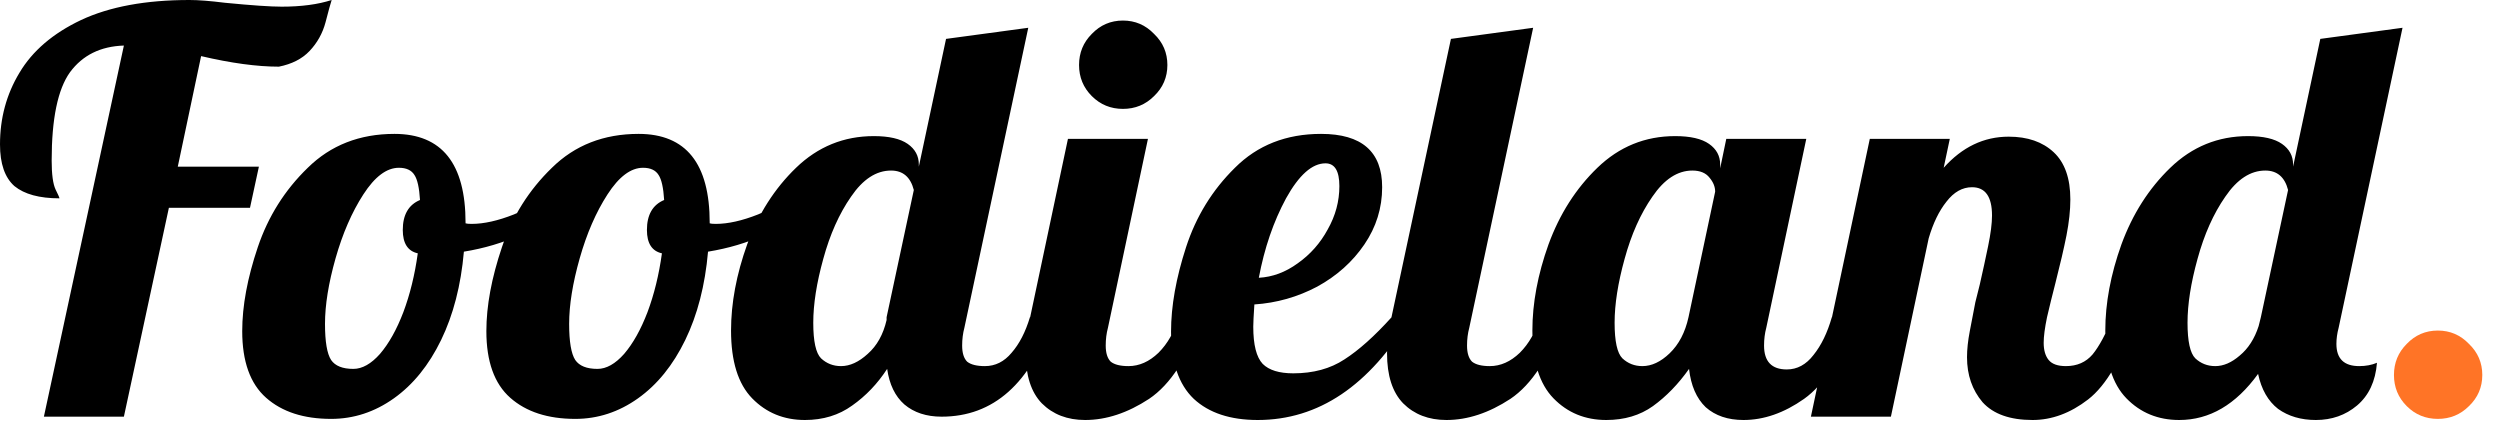
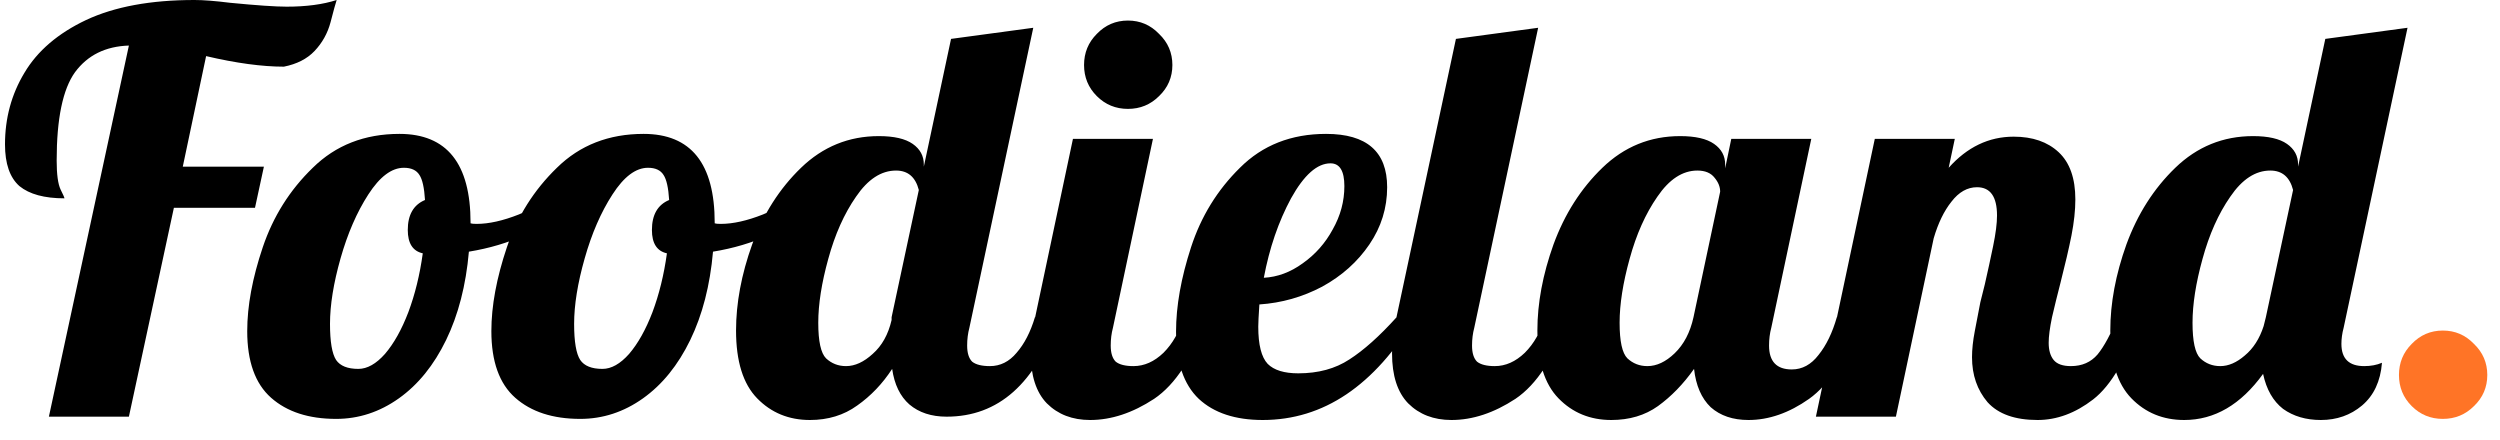
<svg xmlns="http://www.w3.org/2000/svg" width="108" height="19" viewBox="0 0 108 19" fill="none">
-   <path d="M5.352 1.968C4.344 2 3.568 2.384 3.024 3.12C2.496 3.856 2.232 5.128 2.232 6.936C2.232 7.528 2.288 7.944 2.4 8.184C2.512 8.408 2.568 8.536 2.568 8.568C1.704 8.568 1.056 8.392 0.624 8.04C0.208 7.672 5.76302e-05 7.072 5.76302e-05 6.24C5.76302e-05 5.104 0.28 4.072 0.84 3.144C1.4 2.2 2.288 1.44 3.504 0.864C4.736 0.288 6.296 -1.43051e-06 8.184 -1.43051e-06C8.568 -1.43051e-06 9.08 0.04 9.72 0.12C10.872 0.232 11.688 0.288 12.168 0.288C13.016 0.288 13.736 0.192 14.328 -1.43051e-06C14.28 0.144 14.192 0.464 14.064 0.96C13.936 1.44 13.704 1.856 13.368 2.208C13.048 2.544 12.608 2.768 12.048 2.88C11.104 2.88 9.984 2.728 8.688 2.424L7.68 7.2H11.184L10.8 8.976H7.296L5.352 18H1.896L5.352 1.968ZM14.304 18.096C13.12 18.096 12.184 17.792 11.496 17.184C10.808 16.576 10.464 15.616 10.464 14.304C10.464 13.216 10.688 12.008 11.136 10.68C11.584 9.352 12.304 8.208 13.296 7.248C14.288 6.272 15.536 5.784 17.04 5.784C19.088 5.784 20.112 7.064 20.112 9.624V9.648C20.16 9.664 20.248 9.672 20.376 9.672C20.904 9.672 21.512 9.536 22.2 9.264C22.888 8.976 23.512 8.632 24.072 8.232L24.288 8.88C23.824 9.376 23.216 9.8 22.464 10.152C21.728 10.488 20.92 10.728 20.04 10.872C19.912 12.328 19.584 13.6 19.056 14.688C18.528 15.776 17.848 16.616 17.016 17.208C16.184 17.8 15.28 18.096 14.304 18.096ZM15.264 15.936C15.648 15.936 16.032 15.72 16.416 15.288C16.8 14.84 17.136 14.24 17.424 13.488C17.712 12.72 17.92 11.872 18.048 10.944C17.616 10.848 17.4 10.512 17.4 9.936C17.4 9.28 17.648 8.848 18.144 8.64C18.112 8.112 18.032 7.752 17.904 7.56C17.776 7.352 17.552 7.248 17.232 7.248C16.704 7.248 16.192 7.632 15.696 8.4C15.2 9.168 14.8 10.088 14.496 11.16C14.192 12.232 14.04 13.176 14.04 13.992C14.04 14.76 14.128 15.28 14.304 15.552C14.48 15.808 14.8 15.936 15.264 15.936ZM24.851 18.096C23.667 18.096 22.731 17.792 22.043 17.184C21.355 16.576 21.011 15.616 21.011 14.304C21.011 13.216 21.235 12.008 21.683 10.68C22.131 9.352 22.851 8.208 23.843 7.248C24.835 6.272 26.083 5.784 27.587 5.784C29.635 5.784 30.659 7.064 30.659 9.624V9.648C30.707 9.664 30.795 9.672 30.923 9.672C31.451 9.672 32.059 9.536 32.747 9.264C33.435 8.976 34.059 8.632 34.619 8.232L34.835 8.88C34.371 9.376 33.763 9.8 33.011 10.152C32.275 10.488 31.467 10.728 30.587 10.872C30.459 12.328 30.131 13.6 29.603 14.688C29.075 15.776 28.395 16.616 27.563 17.208C26.731 17.8 25.827 18.096 24.851 18.096ZM25.811 15.936C26.195 15.936 26.579 15.72 26.963 15.288C27.347 14.84 27.683 14.24 27.971 13.488C28.259 12.72 28.467 11.872 28.595 10.944C28.163 10.848 27.947 10.512 27.947 9.936C27.947 9.28 28.195 8.848 28.691 8.64C28.659 8.112 28.579 7.752 28.451 7.56C28.323 7.352 28.099 7.248 27.779 7.248C27.251 7.248 26.739 7.632 26.243 8.4C25.747 9.168 25.347 10.088 25.043 11.16C24.739 12.232 24.587 13.176 24.587 13.992C24.587 14.76 24.675 15.28 24.851 15.552C25.027 15.808 25.347 15.936 25.811 15.936ZM34.773 18.144C33.861 18.144 33.101 17.832 32.493 17.208C31.885 16.584 31.581 15.608 31.581 14.28C31.581 13.096 31.813 11.856 32.277 10.56C32.757 9.248 33.461 8.144 34.389 7.248C35.333 6.336 36.453 5.88 37.749 5.88C38.405 5.88 38.893 5.992 39.213 6.216C39.533 6.44 39.693 6.736 39.693 7.104V7.2L40.869 1.68L44.421 1.2L41.661 14.16C41.597 14.4 41.565 14.656 41.565 14.928C41.565 15.248 41.637 15.48 41.781 15.624C41.941 15.752 42.197 15.816 42.549 15.816C42.997 15.816 43.381 15.624 43.701 15.24C44.037 14.856 44.301 14.344 44.493 13.704H45.501C44.525 16.568 42.917 18 40.677 18C40.021 18 39.485 17.824 39.069 17.472C38.669 17.12 38.421 16.608 38.325 15.936C37.909 16.576 37.405 17.104 36.813 17.52C36.237 17.936 35.557 18.144 34.773 18.144ZM36.333 15.816C36.717 15.816 37.101 15.64 37.485 15.288C37.885 14.936 38.157 14.448 38.301 13.824V13.704L39.477 8.208C39.333 7.648 39.005 7.368 38.493 7.368C37.853 7.368 37.277 7.744 36.765 8.496C36.253 9.232 35.853 10.128 35.565 11.184C35.277 12.224 35.133 13.144 35.133 13.944C35.133 14.744 35.245 15.256 35.469 15.48C35.709 15.704 35.997 15.816 36.333 15.816ZM48.511 4.704C47.983 4.704 47.535 4.52 47.167 4.152C46.799 3.784 46.615 3.336 46.615 2.808C46.615 2.28 46.799 1.832 47.167 1.464C47.535 1.08 47.983 0.888 48.511 0.888C49.039 0.888 49.487 1.08 49.855 1.464C50.239 1.832 50.431 2.28 50.431 2.808C50.431 3.336 50.239 3.784 49.855 4.152C49.487 4.52 49.039 4.704 48.511 4.704ZM46.879 18.144C46.111 18.144 45.487 17.904 45.007 17.424C44.543 16.944 44.311 16.224 44.311 15.264C44.311 14.864 44.375 14.344 44.503 13.704L46.135 6H49.591L47.863 14.16C47.799 14.4 47.767 14.656 47.767 14.928C47.767 15.248 47.839 15.48 47.983 15.624C48.143 15.752 48.399 15.816 48.751 15.816C49.215 15.816 49.647 15.624 50.047 15.24C50.447 14.84 50.735 14.328 50.911 13.704H51.919C51.327 15.432 50.567 16.608 49.639 17.232C48.711 17.84 47.791 18.144 46.879 18.144ZM54.333 18.144C53.149 18.144 52.229 17.84 51.573 17.232C50.917 16.608 50.589 15.64 50.589 14.328C50.589 13.224 50.805 12.008 51.237 10.68C51.669 9.352 52.373 8.208 53.349 7.248C54.325 6.272 55.565 5.784 57.069 5.784C58.829 5.784 59.709 6.552 59.709 8.088C59.709 8.984 59.453 9.808 58.941 10.56C58.429 11.312 57.749 11.92 56.901 12.384C56.053 12.832 55.149 13.088 54.189 13.152C54.157 13.632 54.141 13.952 54.141 14.112C54.141 14.896 54.277 15.432 54.549 15.72C54.821 15.992 55.261 16.128 55.869 16.128C56.733 16.128 57.469 15.928 58.077 15.528C58.701 15.128 59.381 14.52 60.117 13.704H60.933C59.157 16.664 56.957 18.144 54.333 18.144ZM54.381 12C54.973 11.968 55.533 11.76 56.061 11.376C56.605 10.992 57.037 10.504 57.357 9.912C57.693 9.32 57.861 8.696 57.861 8.04C57.861 7.384 57.661 7.056 57.261 7.056C56.685 7.056 56.117 7.56 55.557 8.568C55.013 9.576 54.621 10.72 54.381 12ZM62.488 18.144C61.72 18.144 61.096 17.904 60.616 17.424C60.152 16.944 59.92 16.224 59.92 15.264C59.92 14.864 59.984 14.344 60.112 13.704L62.68 1.68L66.232 1.2L63.472 14.16C63.408 14.4 63.376 14.656 63.376 14.928C63.376 15.248 63.448 15.48 63.592 15.624C63.752 15.752 64.008 15.816 64.36 15.816C64.824 15.816 65.256 15.624 65.656 15.24C66.056 14.84 66.344 14.328 66.52 13.704H67.528C66.936 15.432 66.176 16.608 65.248 17.232C64.32 17.84 63.4 18.144 62.488 18.144ZM69.391 18.144C68.479 18.144 67.719 17.832 67.111 17.208C66.503 16.584 66.199 15.608 66.199 14.28C66.199 13.096 66.431 11.856 66.895 10.56C67.375 9.248 68.079 8.144 69.007 7.248C69.951 6.336 71.071 5.88 72.367 5.88C73.023 5.88 73.511 5.992 73.831 6.216C74.151 6.44 74.311 6.736 74.311 7.104V7.272L74.575 6H78.031L76.303 14.16C76.239 14.4 76.207 14.656 76.207 14.928C76.207 15.616 76.535 15.96 77.191 15.96C77.639 15.96 78.023 15.752 78.343 15.336C78.679 14.92 78.943 14.376 79.135 13.704H80.143C79.551 15.432 78.815 16.608 77.935 17.232C77.071 17.84 76.199 18.144 75.319 18.144C74.647 18.144 74.103 17.96 73.687 17.592C73.287 17.208 73.047 16.656 72.967 15.936C72.503 16.592 71.983 17.128 71.407 17.544C70.847 17.944 70.175 18.144 69.391 18.144ZM70.951 15.816C71.351 15.816 71.743 15.632 72.127 15.264C72.527 14.88 72.799 14.36 72.943 13.704L74.095 8.28C74.095 8.072 74.015 7.872 73.855 7.68C73.695 7.472 73.447 7.368 73.111 7.368C72.471 7.368 71.895 7.744 71.383 8.496C70.871 9.232 70.471 10.128 70.183 11.184C69.895 12.224 69.751 13.144 69.751 13.944C69.751 14.744 69.863 15.256 70.087 15.48C70.327 15.704 70.615 15.816 70.951 15.816ZM87.807 18.144C86.831 18.144 86.111 17.888 85.647 17.376C85.199 16.848 84.975 16.2 84.975 15.432C84.975 15.096 85.015 14.72 85.095 14.304C85.175 13.872 85.255 13.456 85.335 13.056C85.431 12.656 85.495 12.4 85.527 12.288C85.655 11.728 85.775 11.176 85.887 10.632C85.999 10.088 86.055 9.648 86.055 9.312C86.055 8.496 85.767 8.088 85.191 8.088C84.775 8.088 84.407 8.296 84.087 8.712C83.767 9.112 83.511 9.64 83.319 10.296L81.687 18H78.231L80.775 6H84.231L83.967 7.248C84.767 6.352 85.703 5.904 86.775 5.904C87.591 5.904 88.239 6.128 88.719 6.576C89.199 7.024 89.439 7.704 89.439 8.616C89.439 9.08 89.383 9.6 89.271 10.176C89.159 10.736 88.999 11.424 88.791 12.24C88.663 12.736 88.543 13.224 88.431 13.704C88.335 14.168 88.287 14.536 88.287 14.808C88.287 15.128 88.359 15.376 88.503 15.552C88.647 15.728 88.895 15.816 89.247 15.816C89.727 15.816 90.111 15.648 90.399 15.312C90.687 14.96 90.975 14.424 91.263 13.704H92.271C91.679 15.464 90.991 16.648 90.207 17.256C89.439 17.848 88.639 18.144 87.807 18.144ZM94.141 18.144C93.229 18.144 92.469 17.832 91.861 17.208C91.253 16.584 90.949 15.608 90.949 14.28C90.949 13.096 91.181 11.856 91.645 10.56C92.125 9.248 92.829 8.144 93.757 7.248C94.701 6.336 95.821 5.88 97.117 5.88C97.773 5.88 98.261 5.992 98.581 6.216C98.901 6.44 99.061 6.736 99.061 7.104V7.2L100.237 1.68L103.789 1.2L101.029 14.16C100.965 14.4 100.933 14.632 100.933 14.856C100.933 15.496 101.261 15.816 101.917 15.816C102.205 15.816 102.461 15.768 102.685 15.672C102.621 16.472 102.333 17.088 101.821 17.52C101.325 17.936 100.733 18.144 100.045 18.144C99.405 18.144 98.861 17.984 98.413 17.664C97.981 17.328 97.693 16.824 97.549 16.152C96.589 17.48 95.453 18.144 94.141 18.144ZM95.701 15.816C96.053 15.816 96.405 15.664 96.757 15.36C97.125 15.056 97.397 14.632 97.573 14.088L97.669 13.704L98.845 8.208C98.701 7.648 98.373 7.368 97.861 7.368C97.221 7.368 96.645 7.744 96.133 8.496C95.621 9.232 95.221 10.128 94.933 11.184C94.645 12.224 94.501 13.144 94.501 13.944C94.501 14.744 94.613 15.256 94.837 15.48C95.077 15.704 95.365 15.816 95.701 15.816Z" fill="black" />
-   <path d="M105.315 18.096C104.787 18.096 104.339 17.912 103.971 17.544C103.603 17.176 103.419 16.728 103.419 16.2C103.419 15.672 103.603 15.224 103.971 14.856C104.339 14.472 104.787 14.28 105.315 14.28C105.843 14.28 106.291 14.472 106.659 14.856C107.043 15.224 107.235 15.672 107.235 16.2C107.235 16.728 107.043 17.176 106.659 17.544C106.291 17.912 105.843 18.096 105.315 18.096Z" fill="#FF7426" />
+   <path d="M5.568 1.968C4.56 2 3.784 2.384 3.24 3.12C2.712 3.856 2.448 5.128 2.448 6.936C2.448 7.528 2.504 7.944 2.616 8.184C2.728 8.408 2.784 8.536 2.784 8.568C1.92 8.568 1.272 8.392 0.84 8.04C0.424 7.672 0.216 7.072 0.216 6.24C0.216 5.104 0.496 4.072 1.056 3.144C1.616 2.2 2.504 1.44 3.72 0.864C4.952 0.288 6.512 -1.43051e-06 8.4 -1.43051e-06C8.784 -1.43051e-06 9.296 0.04 9.936 0.12C11.088 0.232 11.904 0.288 12.384 0.288C13.232 0.288 13.952 0.192 14.544 -1.43051e-06C14.496 0.144 14.408 0.464 14.28 0.96C14.152 1.44 13.92 1.856 13.584 2.208C13.264 2.544 12.824 2.768 12.264 2.88C11.32 2.88 10.2 2.728 8.904 2.424L7.896 7.2H11.4L11.016 8.976H7.512L5.568 18H2.112L5.568 1.968ZM14.52 18.096C13.336 18.096 12.4 17.792 11.712 17.184C11.024 16.576 10.68 15.616 10.68 14.304C10.68 13.216 10.904 12.008 11.352 10.68C11.8 9.352 12.52 8.208 13.512 7.248C14.504 6.272 15.752 5.784 17.256 5.784C19.304 5.784 20.328 7.064 20.328 9.624V9.648C20.376 9.664 20.464 9.672 20.592 9.672C21.12 9.672 21.728 9.536 22.416 9.264C23.104 8.976 23.728 8.632 24.288 8.232L24.504 8.88C24.04 9.376 23.432 9.8 22.68 10.152C21.944 10.488 21.136 10.728 20.256 10.872C20.128 12.328 19.8 13.6 19.272 14.688C18.744 15.776 18.064 16.616 17.232 17.208C16.4 17.8 15.496 18.096 14.52 18.096ZM15.48 15.936C15.864 15.936 16.248 15.72 16.632 15.288C17.016 14.84 17.352 14.24 17.64 13.488C17.928 12.72 18.136 11.872 18.264 10.944C17.832 10.848 17.616 10.512 17.616 9.936C17.616 9.28 17.864 8.848 18.36 8.64C18.328 8.112 18.248 7.752 18.12 7.56C17.992 7.352 17.768 7.248 17.448 7.248C16.92 7.248 16.408 7.632 15.912 8.4C15.416 9.168 15.016 10.088 14.712 11.16C14.408 12.232 14.256 13.176 14.256 13.992C14.256 14.76 14.344 15.28 14.52 15.552C14.696 15.808 15.016 15.936 15.48 15.936ZM25.067 18.096C23.883 18.096 22.947 17.792 22.259 17.184C21.57 16.576 21.227 15.616 21.227 14.304C21.227 13.216 21.451 12.008 21.898 10.68C22.346 9.352 23.067 8.208 24.058 7.248C25.05 6.272 26.299 5.784 27.802 5.784C29.851 5.784 30.875 7.064 30.875 9.624V9.648C30.922 9.664 31.011 9.672 31.139 9.672C31.666 9.672 32.275 9.536 32.962 9.264C33.651 8.976 34.275 8.632 34.834 8.232L35.05 8.88C34.587 9.376 33.978 9.8 33.227 10.152C32.49 10.488 31.683 10.728 30.802 10.872C30.674 12.328 30.346 13.6 29.819 14.688C29.291 15.776 28.61 16.616 27.779 17.208C26.947 17.8 26.043 18.096 25.067 18.096ZM26.026 15.936C26.41 15.936 26.794 15.72 27.178 15.288C27.562 14.84 27.898 14.24 28.186 13.488C28.474 12.72 28.683 11.872 28.811 10.944C28.378 10.848 28.163 10.512 28.163 9.936C28.163 9.28 28.41 8.848 28.907 8.64C28.875 8.112 28.794 7.752 28.666 7.56C28.538 7.352 28.314 7.248 27.994 7.248C27.466 7.248 26.954 7.632 26.459 8.4C25.962 9.168 25.562 10.088 25.259 11.16C24.954 12.232 24.802 13.176 24.802 13.992C24.802 14.76 24.89 15.28 25.067 15.552C25.242 15.808 25.562 15.936 26.026 15.936ZM34.989 18.144C34.077 18.144 33.317 17.832 32.709 17.208C32.101 16.584 31.797 15.608 31.797 14.28C31.797 13.096 32.029 11.856 32.493 10.56C32.973 9.248 33.677 8.144 34.605 7.248C35.549 6.336 36.669 5.88 37.965 5.88C38.621 5.88 39.109 5.992 39.429 6.216C39.749 6.44 39.909 6.736 39.909 7.104V7.2L41.085 1.68L44.637 1.2L41.877 14.16C41.813 14.4 41.781 14.656 41.781 14.928C41.781 15.248 41.853 15.48 41.997 15.624C42.157 15.752 42.413 15.816 42.765 15.816C43.213 15.816 43.597 15.624 43.917 15.24C44.253 14.856 44.517 14.344 44.709 13.704H45.717C44.741 16.568 43.133 18 40.893 18C40.237 18 39.701 17.824 39.285 17.472C38.885 17.12 38.637 16.608 38.541 15.936C38.125 16.576 37.621 17.104 37.029 17.52C36.453 17.936 35.773 18.144 34.989 18.144ZM36.549 15.816C36.933 15.816 37.317 15.64 37.701 15.288C38.101 14.936 38.373 14.448 38.517 13.824V13.704L39.693 8.208C39.549 7.648 39.221 7.368 38.709 7.368C38.069 7.368 37.493 7.744 36.981 8.496C36.469 9.232 36.069 10.128 35.781 11.184C35.493 12.224 35.349 13.144 35.349 13.944C35.349 14.744 35.461 15.256 35.685 15.48C35.925 15.704 36.213 15.816 36.549 15.816ZM48.727 4.704C48.199 4.704 47.751 4.52 47.383 4.152C47.015 3.784 46.831 3.336 46.831 2.808C46.831 2.28 47.015 1.832 47.383 1.464C47.751 1.08 48.199 0.888 48.727 0.888C49.255 0.888 49.703 1.08 50.071 1.464C50.455 1.832 50.647 2.28 50.647 2.808C50.647 3.336 50.455 3.784 50.071 4.152C49.703 4.52 49.255 4.704 48.727 4.704ZM47.095 18.144C46.327 18.144 45.703 17.904 45.223 17.424C44.759 16.944 44.527 16.224 44.527 15.264C44.527 14.864 44.591 14.344 44.719 13.704L46.351 6H49.807L48.079 14.16C48.015 14.4 47.983 14.656 47.983 14.928C47.983 15.248 48.055 15.48 48.199 15.624C48.359 15.752 48.615 15.816 48.967 15.816C49.431 15.816 49.863 15.624 50.263 15.24C50.663 14.84 50.951 14.328 51.127 13.704H52.135C51.543 15.432 50.783 16.608 49.855 17.232C48.927 17.84 48.007 18.144 47.095 18.144ZM54.549 18.144C53.365 18.144 52.445 17.84 51.789 17.232C51.133 16.608 50.805 15.64 50.805 14.328C50.805 13.224 51.021 12.008 51.453 10.68C51.885 9.352 52.589 8.208 53.565 7.248C54.541 6.272 55.781 5.784 57.285 5.784C59.045 5.784 59.925 6.552 59.925 8.088C59.925 8.984 59.669 9.808 59.157 10.56C58.645 11.312 57.965 11.92 57.117 12.384C56.269 12.832 55.365 13.088 54.405 13.152C54.373 13.632 54.357 13.952 54.357 14.112C54.357 14.896 54.493 15.432 54.765 15.72C55.037 15.992 55.477 16.128 56.085 16.128C56.949 16.128 57.685 15.928 58.293 15.528C58.917 15.128 59.597 14.52 60.333 13.704H61.149C59.373 16.664 57.173 18.144 54.549 18.144ZM54.597 12C55.189 11.968 55.749 11.76 56.277 11.376C56.821 10.992 57.253 10.504 57.573 9.912C57.909 9.32 58.077 8.696 58.077 8.04C58.077 7.384 57.877 7.056 57.477 7.056C56.901 7.056 56.333 7.56 55.773 8.568C55.229 9.576 54.837 10.72 54.597 12ZM62.704 18.144C61.936 18.144 61.312 17.904 60.832 17.424C60.368 16.944 60.136 16.224 60.136 15.264C60.136 14.864 60.2 14.344 60.328 13.704L62.896 1.68L66.448 1.2L63.688 14.16C63.624 14.4 63.592 14.656 63.592 14.928C63.592 15.248 63.664 15.48 63.808 15.624C63.968 15.752 64.224 15.816 64.576 15.816C65.04 15.816 65.472 15.624 65.872 15.24C66.272 14.84 66.56 14.328 66.736 13.704H67.744C67.152 15.432 66.392 16.608 65.464 17.232C64.536 17.84 63.616 18.144 62.704 18.144ZM69.607 18.144C68.695 18.144 67.935 17.832 67.327 17.208C66.719 16.584 66.415 15.608 66.415 14.28C66.415 13.096 66.647 11.856 67.111 10.56C67.591 9.248 68.295 8.144 69.223 7.248C70.167 6.336 71.287 5.88 72.583 5.88C73.239 5.88 73.727 5.992 74.047 6.216C74.367 6.44 74.527 6.736 74.527 7.104V7.272L74.791 6H78.247L76.519 14.16C76.455 14.4 76.423 14.656 76.423 14.928C76.423 15.616 76.751 15.96 77.407 15.96C77.855 15.96 78.239 15.752 78.559 15.336C78.895 14.92 79.159 14.376 79.351 13.704H80.359C79.767 15.432 79.031 16.608 78.151 17.232C77.287 17.84 76.415 18.144 75.535 18.144C74.863 18.144 74.319 17.96 73.903 17.592C73.503 17.208 73.263 16.656 73.183 15.936C72.719 16.592 72.199 17.128 71.623 17.544C71.063 17.944 70.391 18.144 69.607 18.144ZM71.167 15.816C71.567 15.816 71.959 15.632 72.343 15.264C72.743 14.88 73.015 14.36 73.159 13.704L74.311 8.28C74.311 8.072 74.231 7.872 74.071 7.68C73.911 7.472 73.663 7.368 73.327 7.368C72.687 7.368 72.111 7.744 71.599 8.496C71.087 9.232 70.687 10.128 70.399 11.184C70.111 12.224 69.967 13.144 69.967 13.944C69.967 14.744 70.079 15.256 70.303 15.48C70.543 15.704 70.831 15.816 71.167 15.816ZM88.023 18.144C87.047 18.144 86.327 17.888 85.863 17.376C85.415 16.848 85.191 16.2 85.191 15.432C85.191 15.096 85.231 14.72 85.311 14.304C85.391 13.872 85.471 13.456 85.551 13.056C85.647 12.656 85.711 12.4 85.743 12.288C85.871 11.728 85.991 11.176 86.103 10.632C86.215 10.088 86.271 9.648 86.271 9.312C86.271 8.496 85.983 8.088 85.407 8.088C84.991 8.088 84.623 8.296 84.303 8.712C83.983 9.112 83.727 9.64 83.535 10.296L81.903 18H78.447L80.991 6H84.447L84.183 7.248C84.983 6.352 85.919 5.904 86.991 5.904C87.807 5.904 88.455 6.128 88.935 6.576C89.415 7.024 89.655 7.704 89.655 8.616C89.655 9.08 89.599 9.6 89.487 10.176C89.375 10.736 89.215 11.424 89.007 12.24C88.879 12.736 88.759 13.224 88.647 13.704C88.551 14.168 88.503 14.536 88.503 14.808C88.503 15.128 88.575 15.376 88.719 15.552C88.863 15.728 89.111 15.816 89.463 15.816C89.943 15.816 90.327 15.648 90.615 15.312C90.903 14.96 91.191 14.424 91.479 13.704H92.487C91.895 15.464 91.207 16.648 90.423 17.256C89.655 17.848 88.855 18.144 88.023 18.144ZM94.357 18.144C93.445 18.144 92.685 17.832 92.077 17.208C91.469 16.584 91.165 15.608 91.165 14.28C91.165 13.096 91.397 11.856 91.861 10.56C92.341 9.248 93.045 8.144 93.973 7.248C94.917 6.336 96.037 5.88 97.333 5.88C97.989 5.88 98.477 5.992 98.797 6.216C99.117 6.44 99.277 6.736 99.277 7.104V7.2L100.453 1.68L104.005 1.2L101.245 14.16C101.181 14.4 101.149 14.632 101.149 14.856C101.149 15.496 101.477 15.816 102.133 15.816C102.421 15.816 102.677 15.768 102.901 15.672C102.837 16.472 102.549 17.088 102.037 17.52C101.541 17.936 100.949 18.144 100.261 18.144C99.621 18.144 99.077 17.984 98.629 17.664C98.197 17.328 97.909 16.824 97.765 16.152C96.805 17.48 95.669 18.144 94.357 18.144ZM95.917 15.816C96.269 15.816 96.621 15.664 96.973 15.36C97.341 15.056 97.613 14.632 97.789 14.088L97.885 13.704L99.061 8.208C98.917 7.648 98.589 7.368 98.077 7.368C97.437 7.368 96.861 7.744 96.349 8.496C95.837 9.232 95.437 10.128 95.149 11.184C94.861 12.224 94.717 13.144 94.717 13.944C94.717 14.744 94.829 15.256 95.053 15.48C95.293 15.704 95.581 15.816 95.917 15.816Z" fill="black" />
+   <path d="M105.531 18.096C105.003 18.096 104.555 17.912 104.187 17.544C103.819 17.176 103.635 16.728 103.635 16.2C103.635 15.672 103.819 15.224 104.187 14.856C104.555 14.472 105.003 14.28 105.531 14.28C106.059 14.28 106.507 14.472 106.875 14.856C107.259 15.224 107.451 15.672 107.451 16.2C107.451 16.728 107.259 17.176 106.875 17.544C106.507 17.912 106.059 18.096 105.531 18.096Z" fill="#FF7426" />
</svg>
